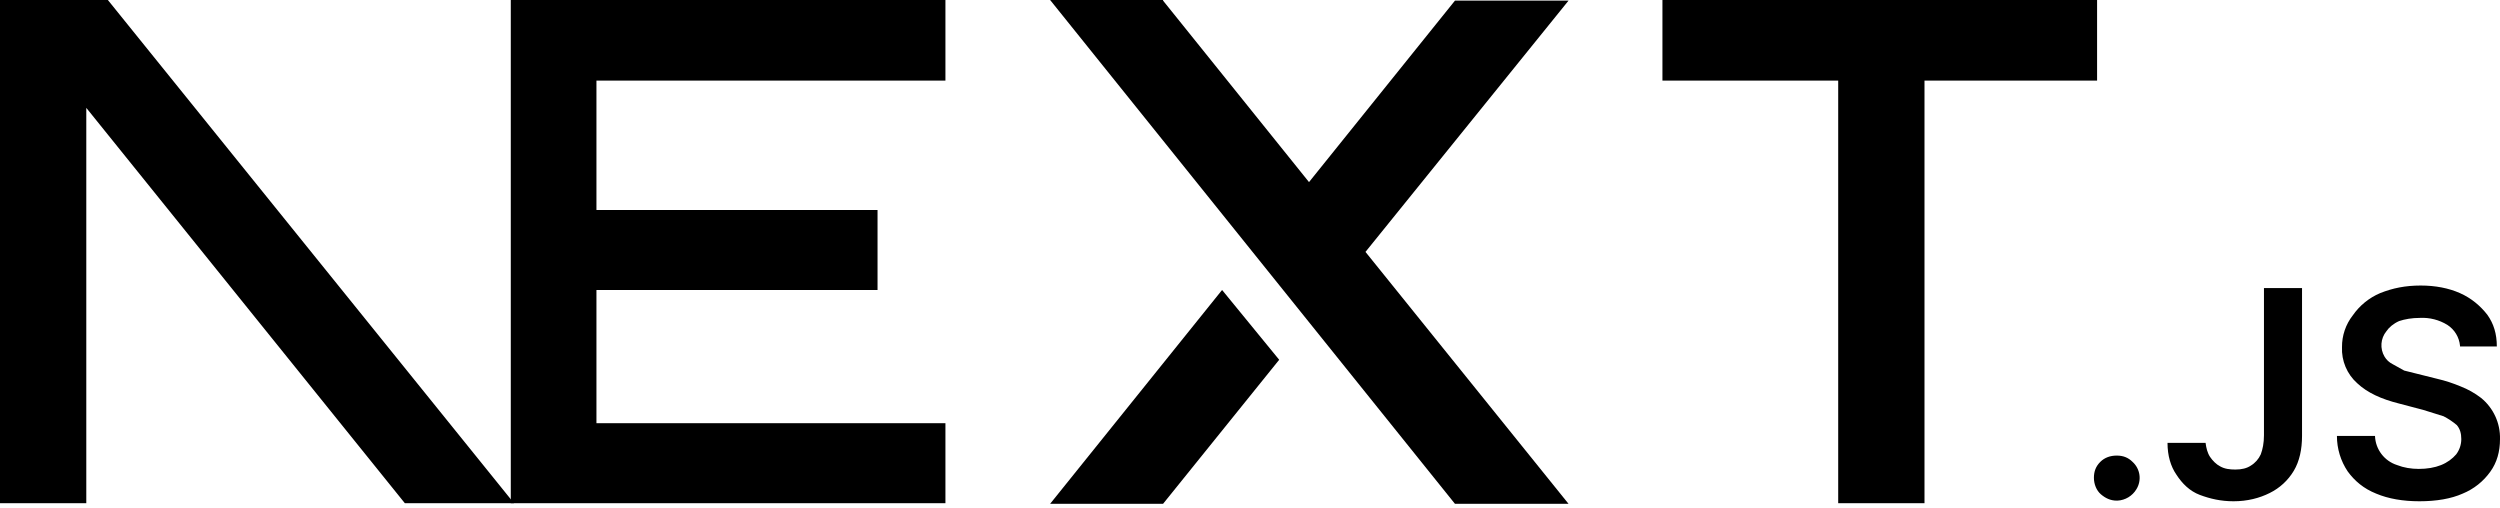
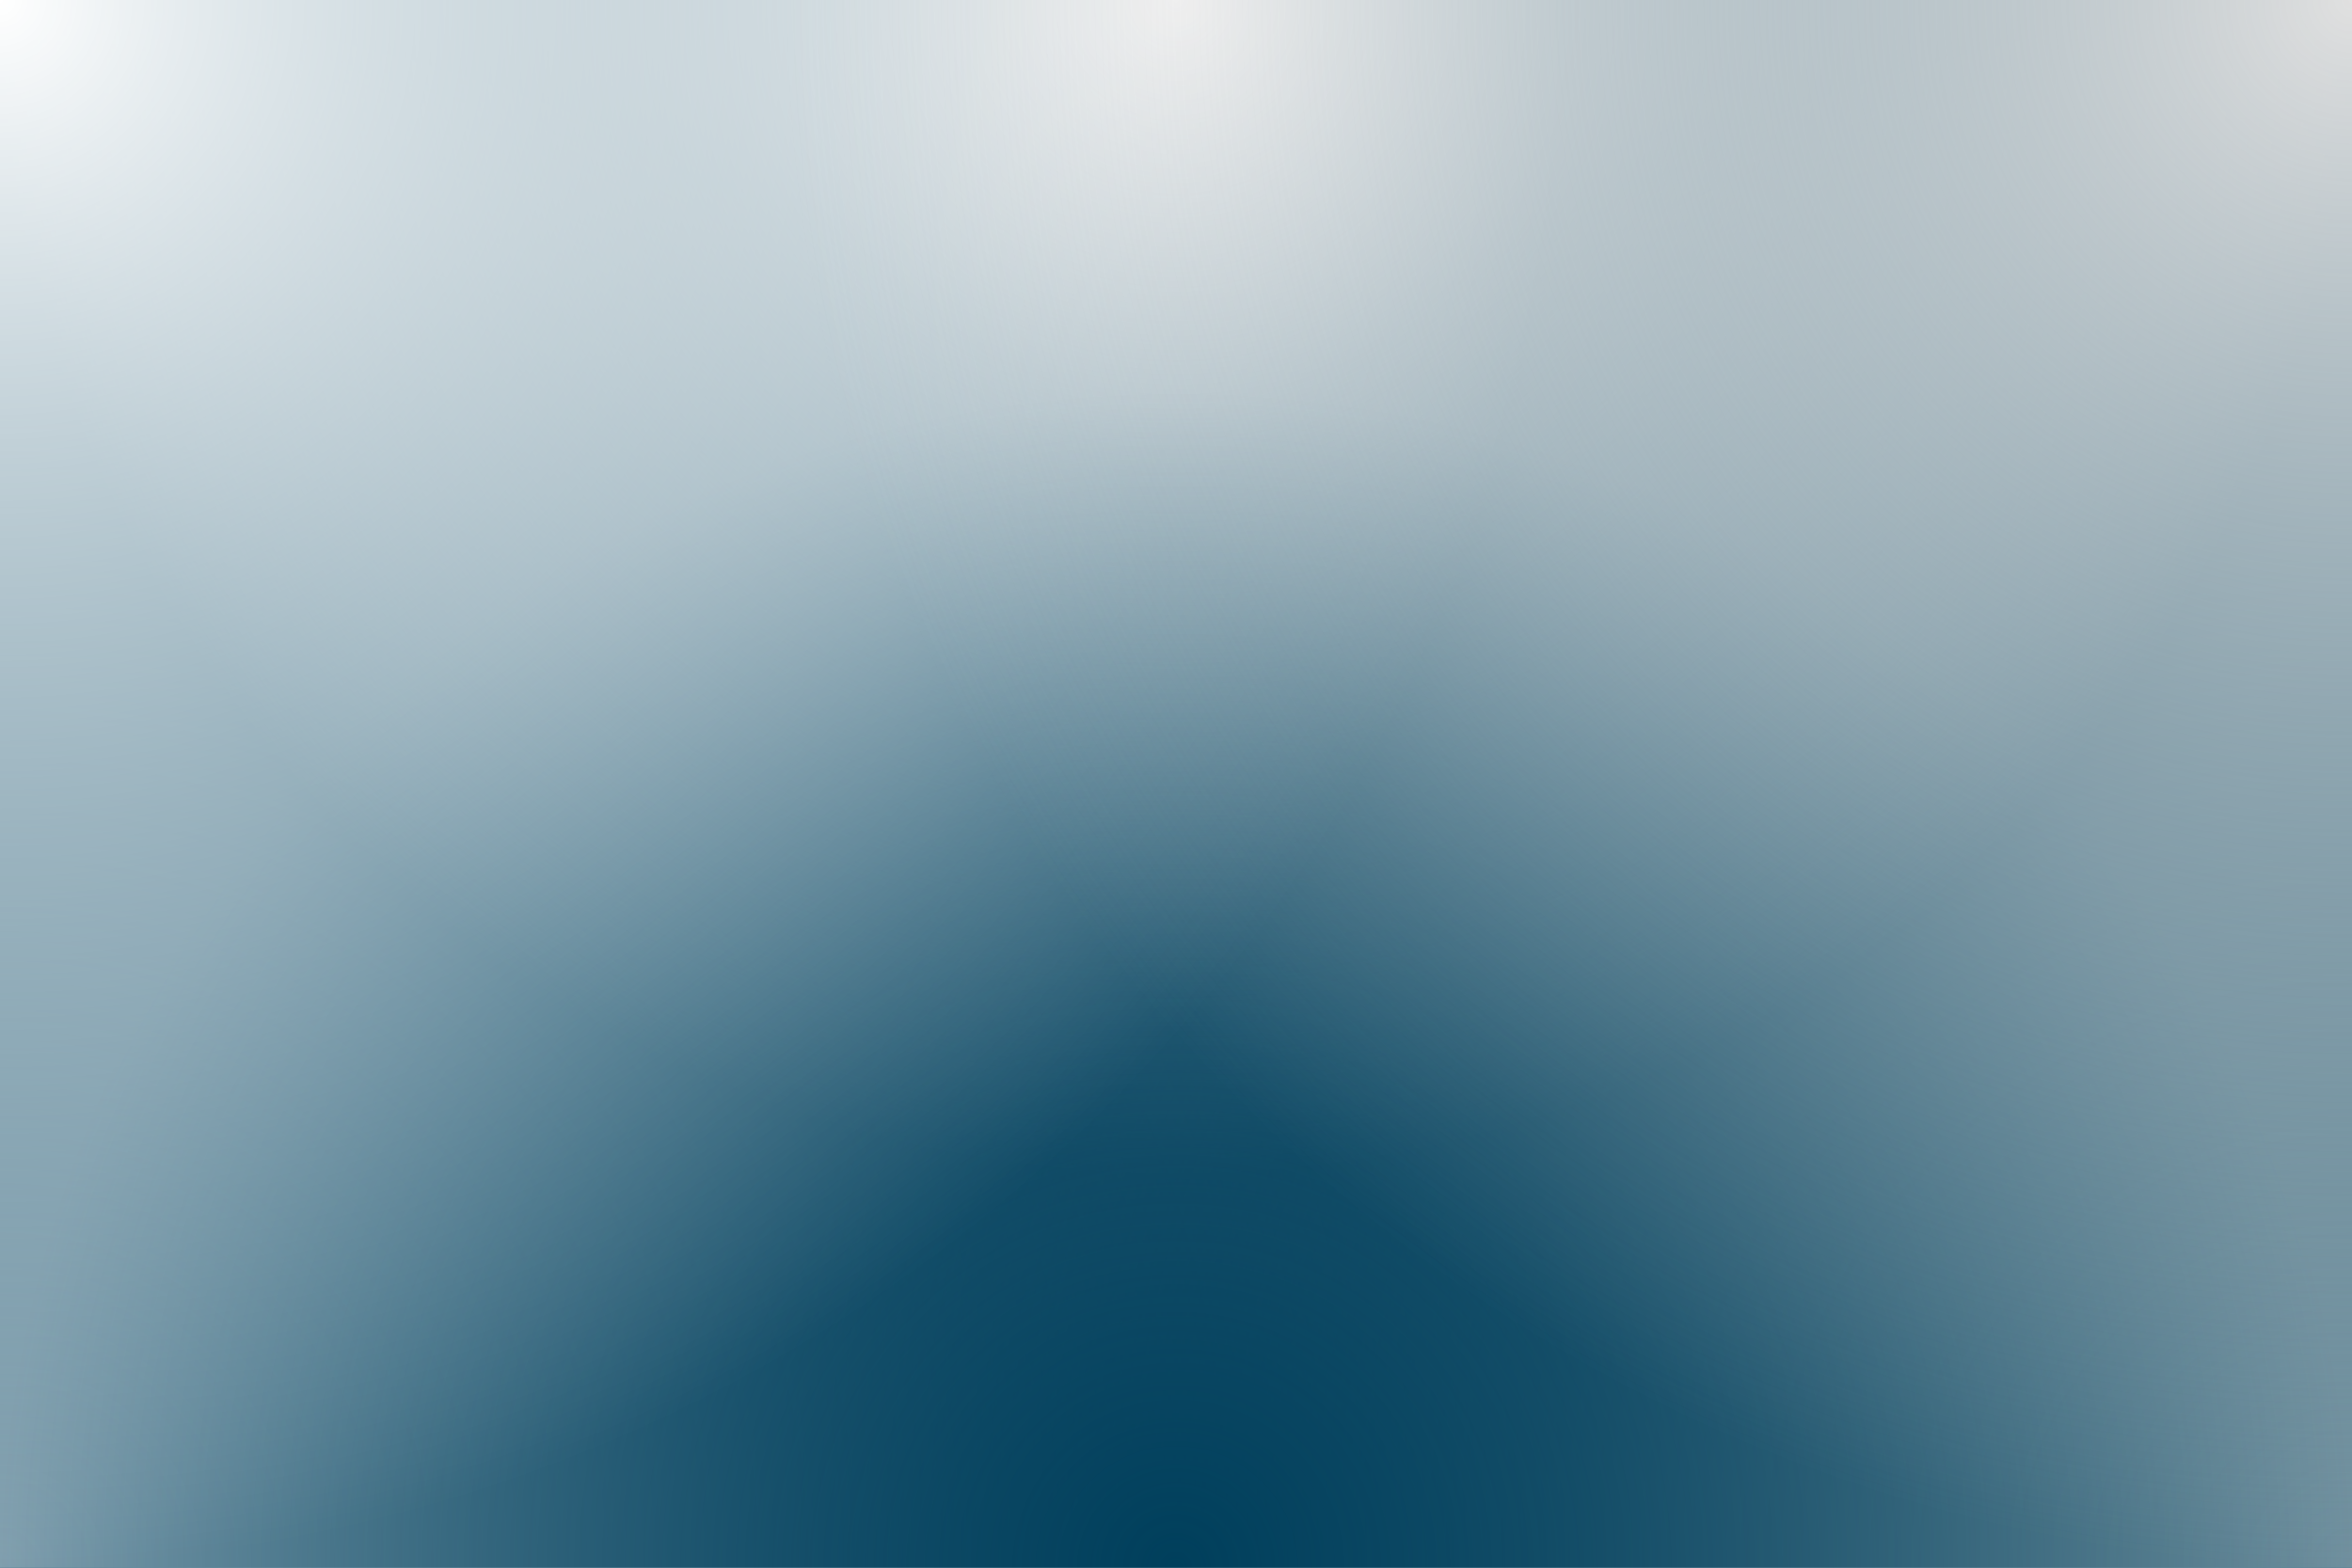
- <svg xmlns="http://www.w3.org/2000/svg" fill="none" viewBox="0 0 394 80">
-   <path fill="#000" d="M262 0h68.5v12.7h-27.2v66.6h-13.6V12.7H262V0ZM149 0v12.7H94v20.4h44.3v12.6H94v21h55v12.6H80.5V0h68.7zm34.3 0h-17.8l63.8 79.4h17.9l-32-39.7 32-39.6h-17.9l-23 28.6-23-28.6zm18.3 56.7-9-11-27.1 33.7h17.8l18.3-22.7z" />
-   <path fill="#000" d="M81 79.3 17 0H0v79.3h13.6V17l50.2 62.3H81Zm252.6-.4c-1 0-1.8-.4-2.5-1s-1.1-1.6-1.1-2.6.3-1.8 1-2.5 1.6-1 2.6-1 1.8.3 2.5 1a3.4 3.4 0 0 1 .6 4.3 3.7 3.7 0 0 1-3 1.8zm23.2-33.5h6v23.3c0 2.1-.4 4-1.3 5.5a9.1 9.1 0 0 1-3.8 3.5c-1.6.8-3.5 1.3-5.7 1.3-2 0-3.7-.4-5.3-1s-2.8-1.8-3.7-3.2c-.9-1.3-1.4-3-1.4-5h6c.1.8.3 1.6.7 2.2s1 1.2 1.6 1.5c.7.4 1.5.5 2.4.5 1 0 1.8-.2 2.4-.6a4 4 0 0 0 1.6-1.8c.3-.8.5-1.8.5-3V45.5zm30.9 9.1a4.4 4.4 0 0 0-2-3.3 7.5 7.5 0 0 0-4.3-1.1c-1.3 0-2.4.2-3.3.5-.9.4-1.6 1-2 1.6a3.5 3.5 0 0 0-.3 4c.3.5.7.9 1.3 1.2l1.8 1 2 .5 3.2.8c1.3.3 2.5.7 3.7 1.2a13 13 0 0 1 3.2 1.8 8.1 8.1 0 0 1 3 6.5c0 2-.5 3.7-1.5 5.1a10 10 0 0 1-4.4 3.5c-1.8.8-4.1 1.2-6.8 1.2-2.6 0-4.9-.4-6.8-1.2-2-.8-3.4-2-4.5-3.5a10 10 0 0 1-1.7-5.6h6a5 5 0 0 0 3.5 4.6c1 .4 2.2.6 3.4.6 1.3 0 2.5-.2 3.5-.6 1-.4 1.8-1 2.4-1.7a4 4 0 0 0 .8-2.4c0-.9-.2-1.6-.7-2.2a11 11 0 0 0-2.1-1.4l-3.2-1-3.8-1c-2.8-.7-5-1.7-6.6-3.2a7.2 7.2 0 0 1-2.4-5.7 8 8 0 0 1 1.7-5 10 10 0 0 1 4.3-3.5c2-.8 4-1.2 6.4-1.2 2.3 0 4.4.4 6.2 1.2 1.8.8 3.2 2 4.3 3.4 1 1.4 1.5 3 1.5 5h-5.8z" />
+ <svg xmlns="http://www.w3.org/2000/svg" width="100%" height="100%" viewBox="0 0 1200 800">
+   <rect fill="#003F5C" width="1200" height="800" />
+   <defs>
+     <radialGradient id="a" cx="0" cy="800" r="800" gradientUnits="userSpaceOnUse">
+       <stop offset="0" stop-color="#809fae" />
+       <stop offset="1" stop-color="#809fae" stop-opacity="0" />
+     </radialGradient>
+     <radialGradient id="b" cx="1200" cy="800" r="800" gradientUnits="userSpaceOnUse">
+       <stop offset="0" stop-color="#70909e" />
+       <stop offset="1" stop-color="#70909e" stop-opacity="0" />
+     </radialGradient>
+     <radialGradient id="c" cx="600" cy="0" r="600" gradientUnits="userSpaceOnUse">
+       <stop offset="0" stop-color="#f0f0f0" />
+       <stop offset="1" stop-color="#f0f0f0" stop-opacity="0" />
+     </radialGradient>
+     <radialGradient id="d" cx="600" cy="800" r="600" gradientUnits="userSpaceOnUse">
+       <stop offset="0" stop-color="#003F5C" />
+       <stop offset="1" stop-color="#003F5C" stop-opacity="0" />
+     </radialGradient>
+     <radialGradient id="e" cx="0" cy="0" r="800" gradientUnits="userSpaceOnUse">
+       <stop offset="0" stop-color="#FFFFFF" />
+       <stop offset="1" stop-color="#FFFFFF" stop-opacity="0" />
+     </radialGradient>
+     <radialGradient id="f" cx="1200" cy="0" r="800" gradientUnits="userSpaceOnUse">
+       <stop offset="0" stop-color="#E0E0E0" />
+       <stop offset="1" stop-color="#E0E0E0" stop-opacity="0" />
+     </radialGradient>
+   </defs>
+   <rect fill="url(#a)" width="1200" height="800" />
+   <rect fill="url(#b)" width="1200" height="800" />
+   <rect fill="url(#c)" width="1200" height="800" />
+   <rect fill="url(#d)" width="1200" height="800" />
+   <rect fill="url(#e)" width="1200" height="800" />
+   <rect fill="url(#f)" width="1200" height="800" />
</svg>
